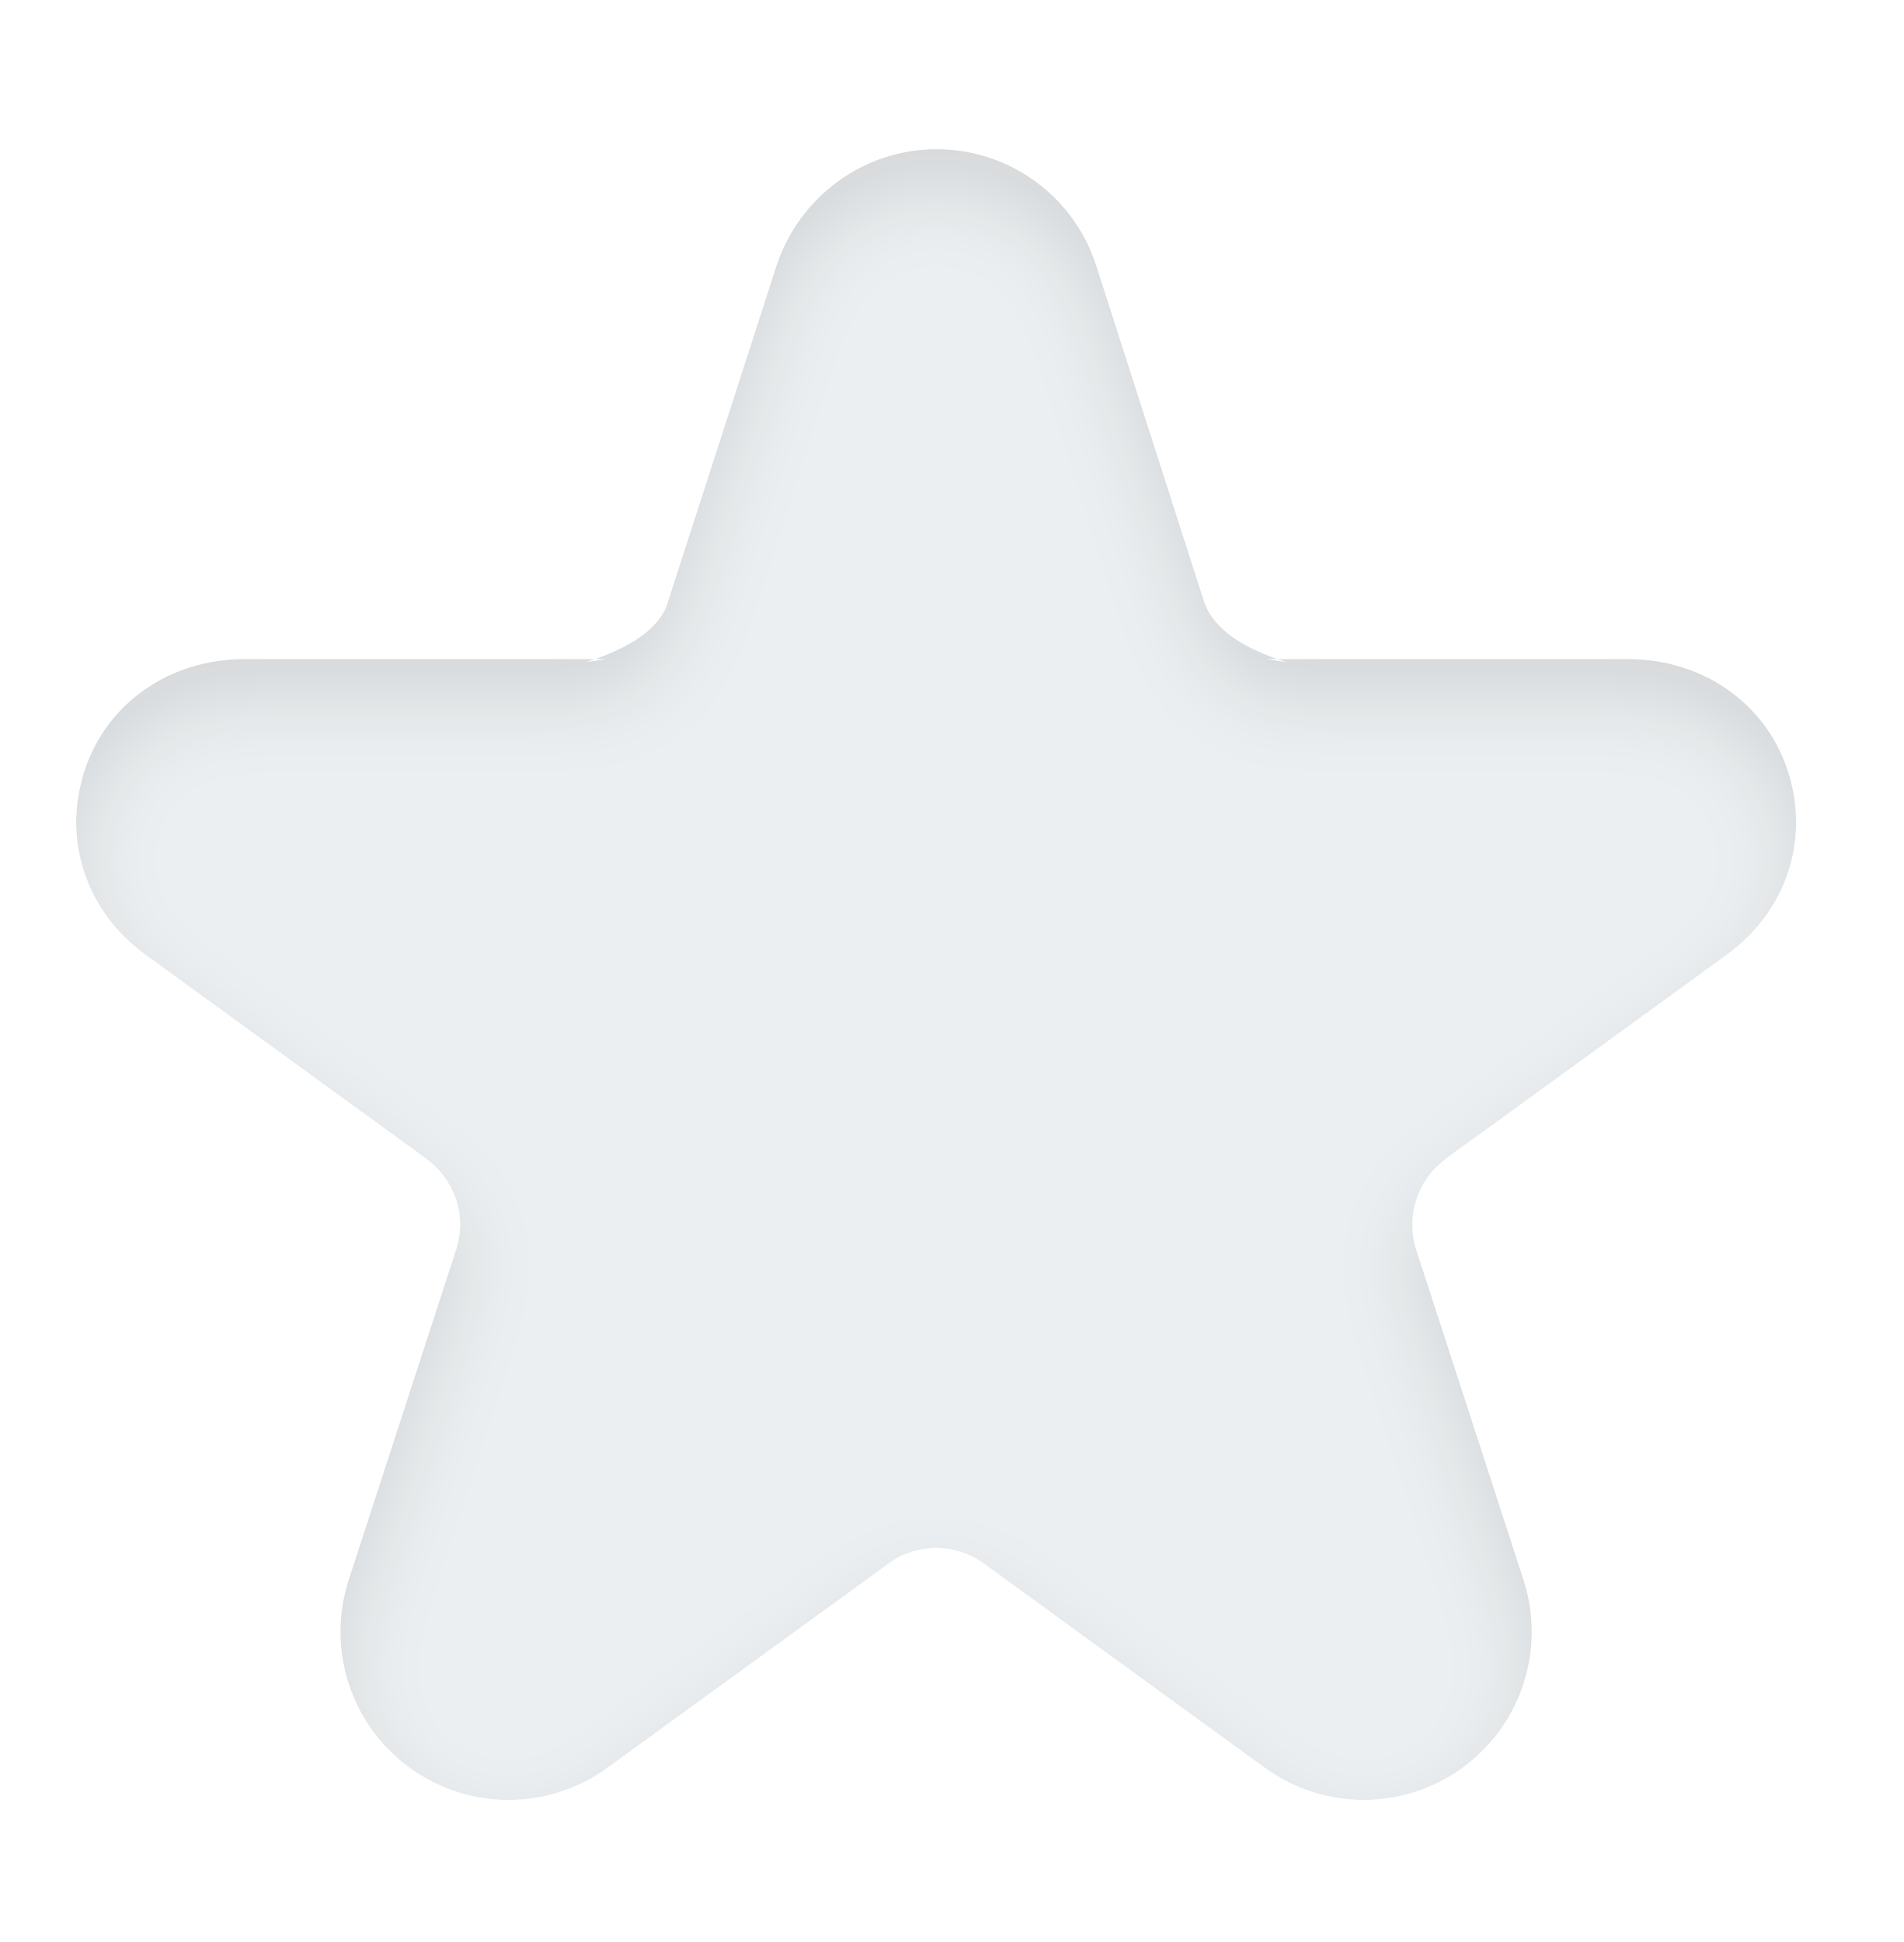
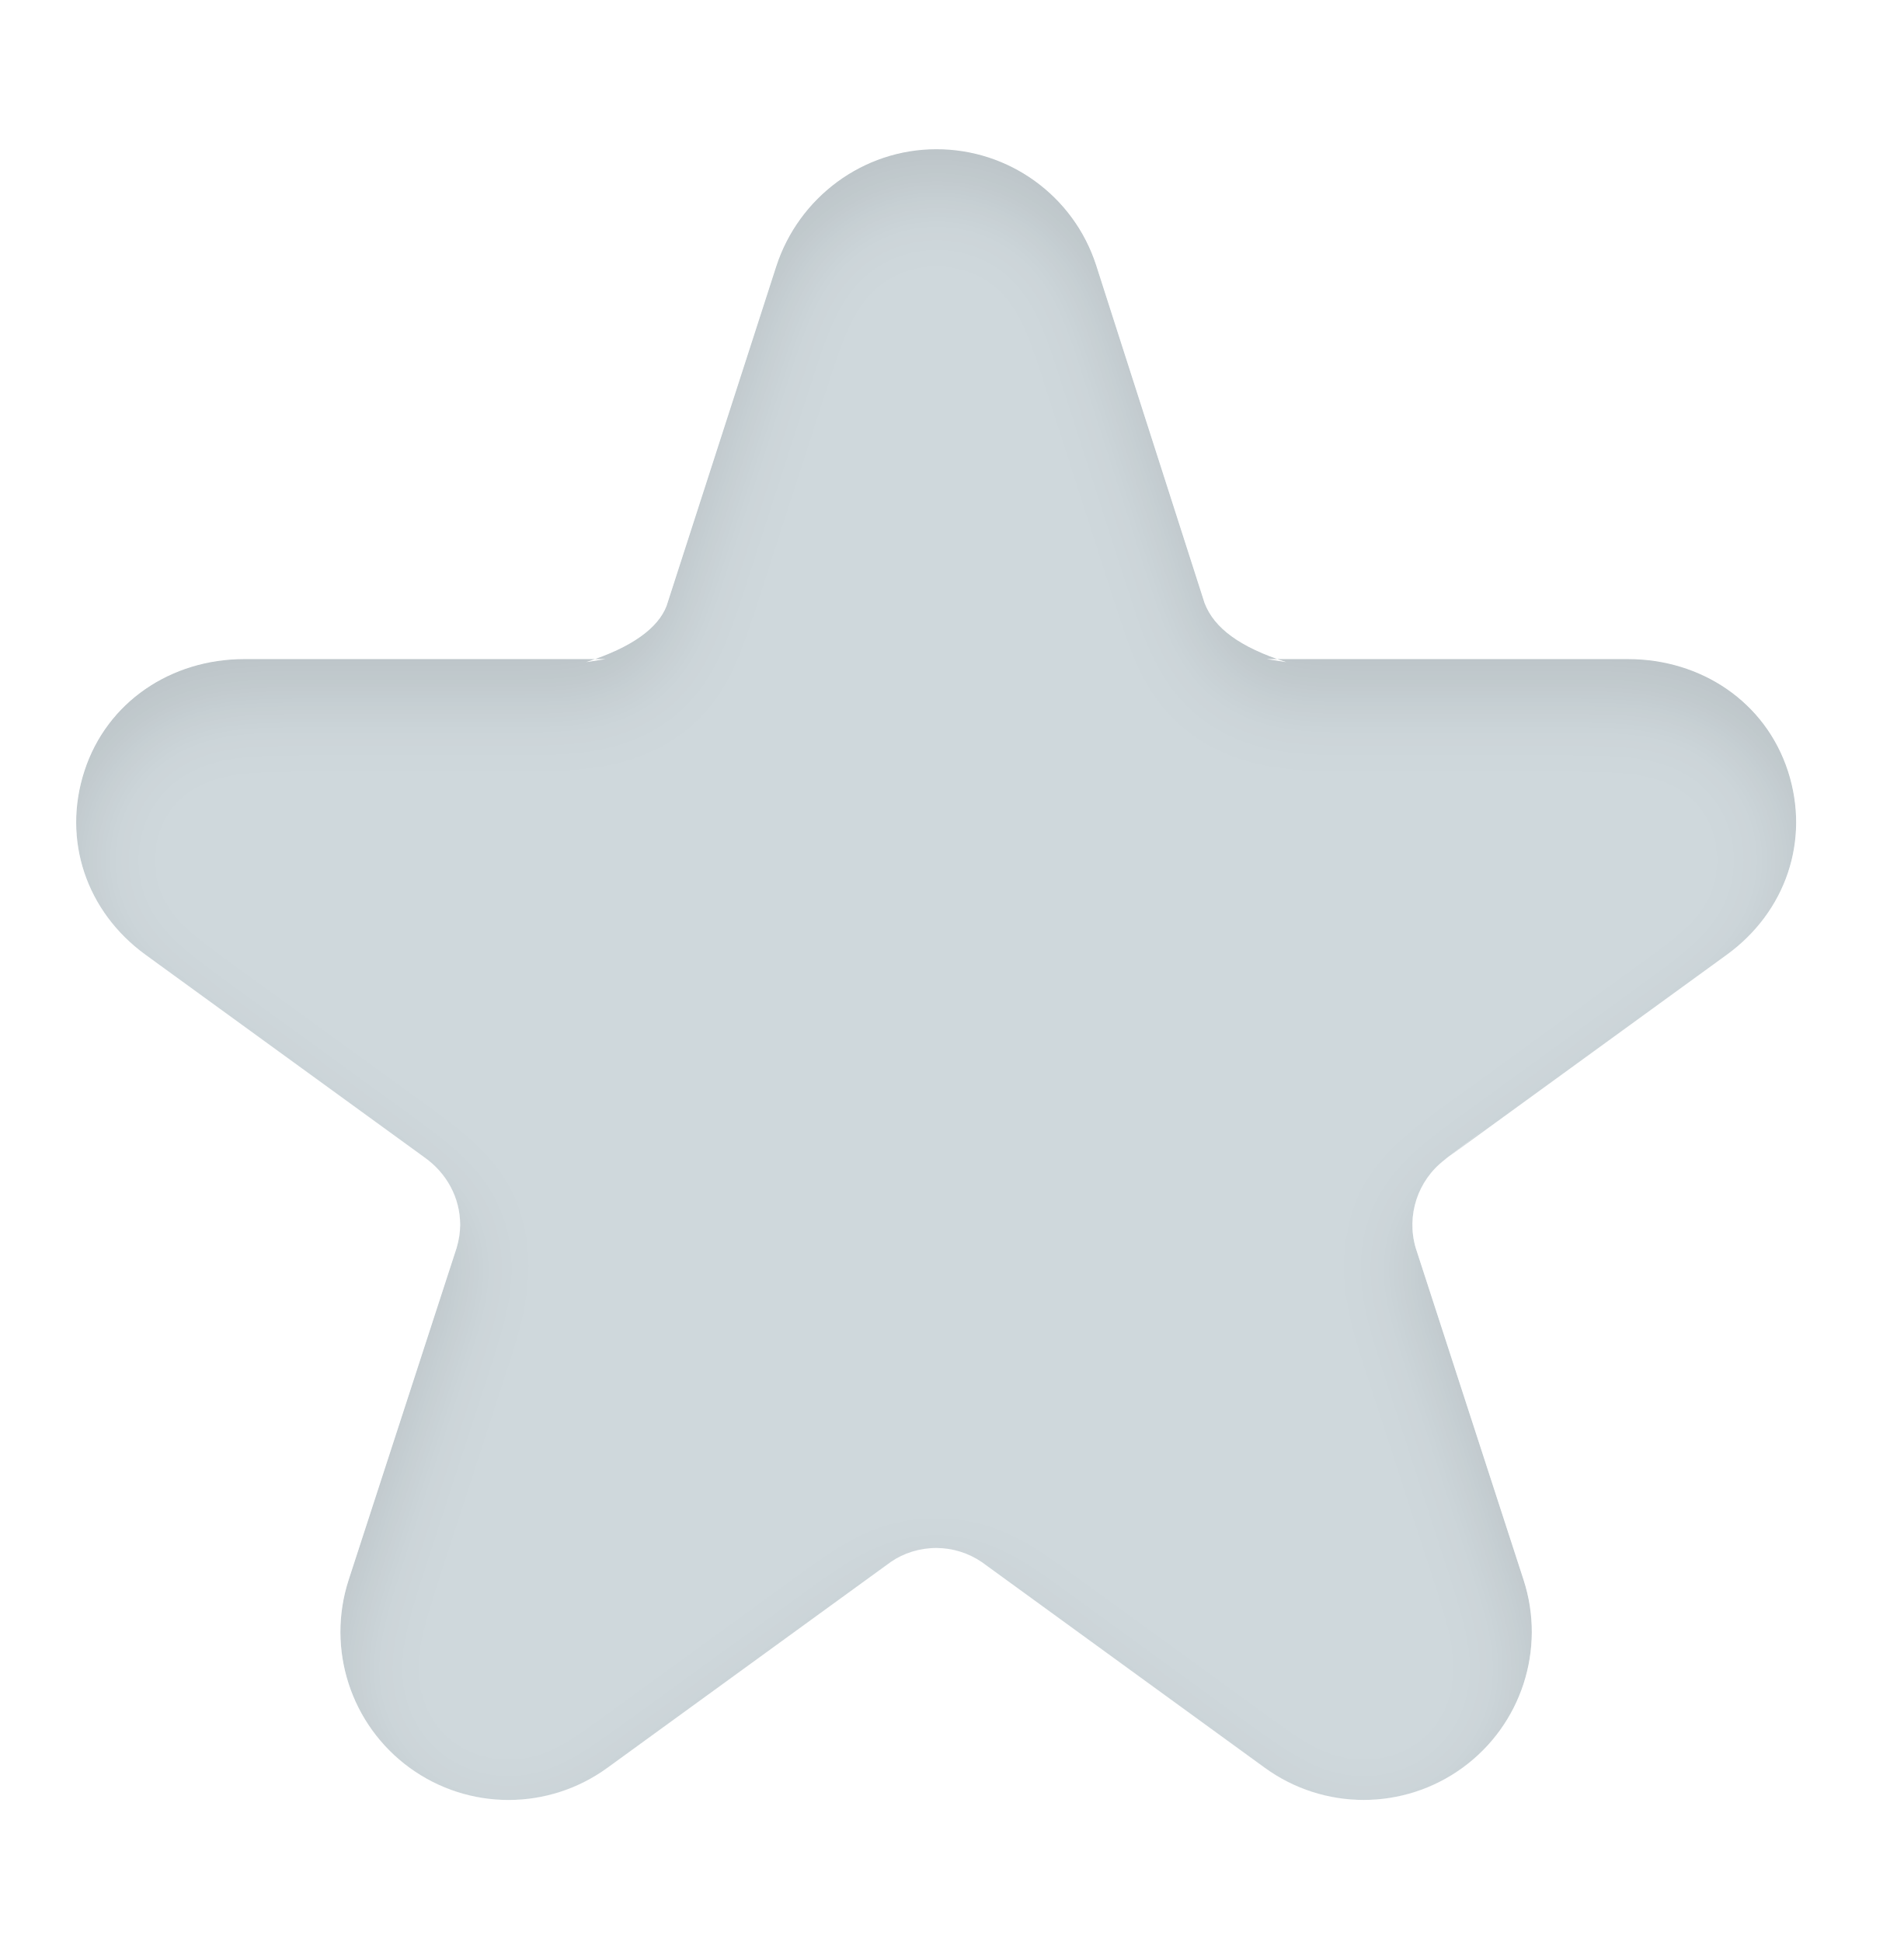
<svg xmlns="http://www.w3.org/2000/svg" xmlns:xlink="http://www.w3.org/1999/xlink" width="50" height="51" viewBox="0 0 50 51">
  <defs>
    <path d="M37.895 29.567l1.184-.904-1.145.88a2.148 2.148 0 0 0-.757 2.31l2.833 8.719a4.415 4.415 0 0 1-6.793 4.936l-7.432-5.402a2.126 2.126 0 0 0-1.196-.372c-.44 0-.86.135-1.192.364l-7.448 5.41a4.413 4.413 0 0 1-5.189 0 4.415 4.415 0 0 1-1.604-4.936l2.836-8.721c.061-.21.092-.41.092-.603 0-.71-.35-1.363-.955-1.785l-7.31-5.31c-1.548-1.126-2.193-3.008-1.602-4.824.59-1.816 2.277-2.939 4.198-2.939h9.486l-.513.08c1.216-.39 1.894-.898 2.117-1.477l2.88-8.917C20.977 4.256 22.673 3 24.585 3a4.403 4.403 0 0 1 4.199 3.041l2.849 8.878c.251.656.926 1.159 2.147 1.551l-.513-.08h9.485c1.922 0 3.608 1.123 4.2 2.94.59 1.816-.055 3.698-1.605 4.824l-7.452 5.413z" id="path-1" />
    <filter x="-50%" y="-50%" width="200%" height="200%" filterUnits="objectBoundingBox" id="filter-2">
      <feGaussianBlur stdDeviation="1" in="SourceAlpha" result="shadowBlurInner1" />
      <feOffset dy="1" in="shadowBlurInner1" result="shadowOffsetInner1" />
      <feComposite in="shadowOffsetInner1" in2="SourceAlpha" operator="arithmetic" k2="-1" k3="1" result="shadowInnerInner1" />
      <feColorMatrix values="0 0 0 0 0 0 0 0 0 0 0 0 0 0 0 0 0 0 0.1 0" in="shadowInnerInner1" />
    </filter>
  </defs>
  <g id="Page-1" fill="none" fill-rule="evenodd">
    <g id="images" transform="translate(-215 -701)">
      <g id="placeholder_1" transform="translate(94 559.919)">
        <g transform="translate(121 142)" id="scoring_star_empty">
-           <use fill="#ECEFF1" xlink:href="#path-1" />
+           <use fill="#CFD8DC" xlink:href="#path-1" />
          <use fill="#000" filter="url(#filter-2)" xlink:href="#path-1" />
        </g>
      </g>
    </g>
  </g>
</svg>
